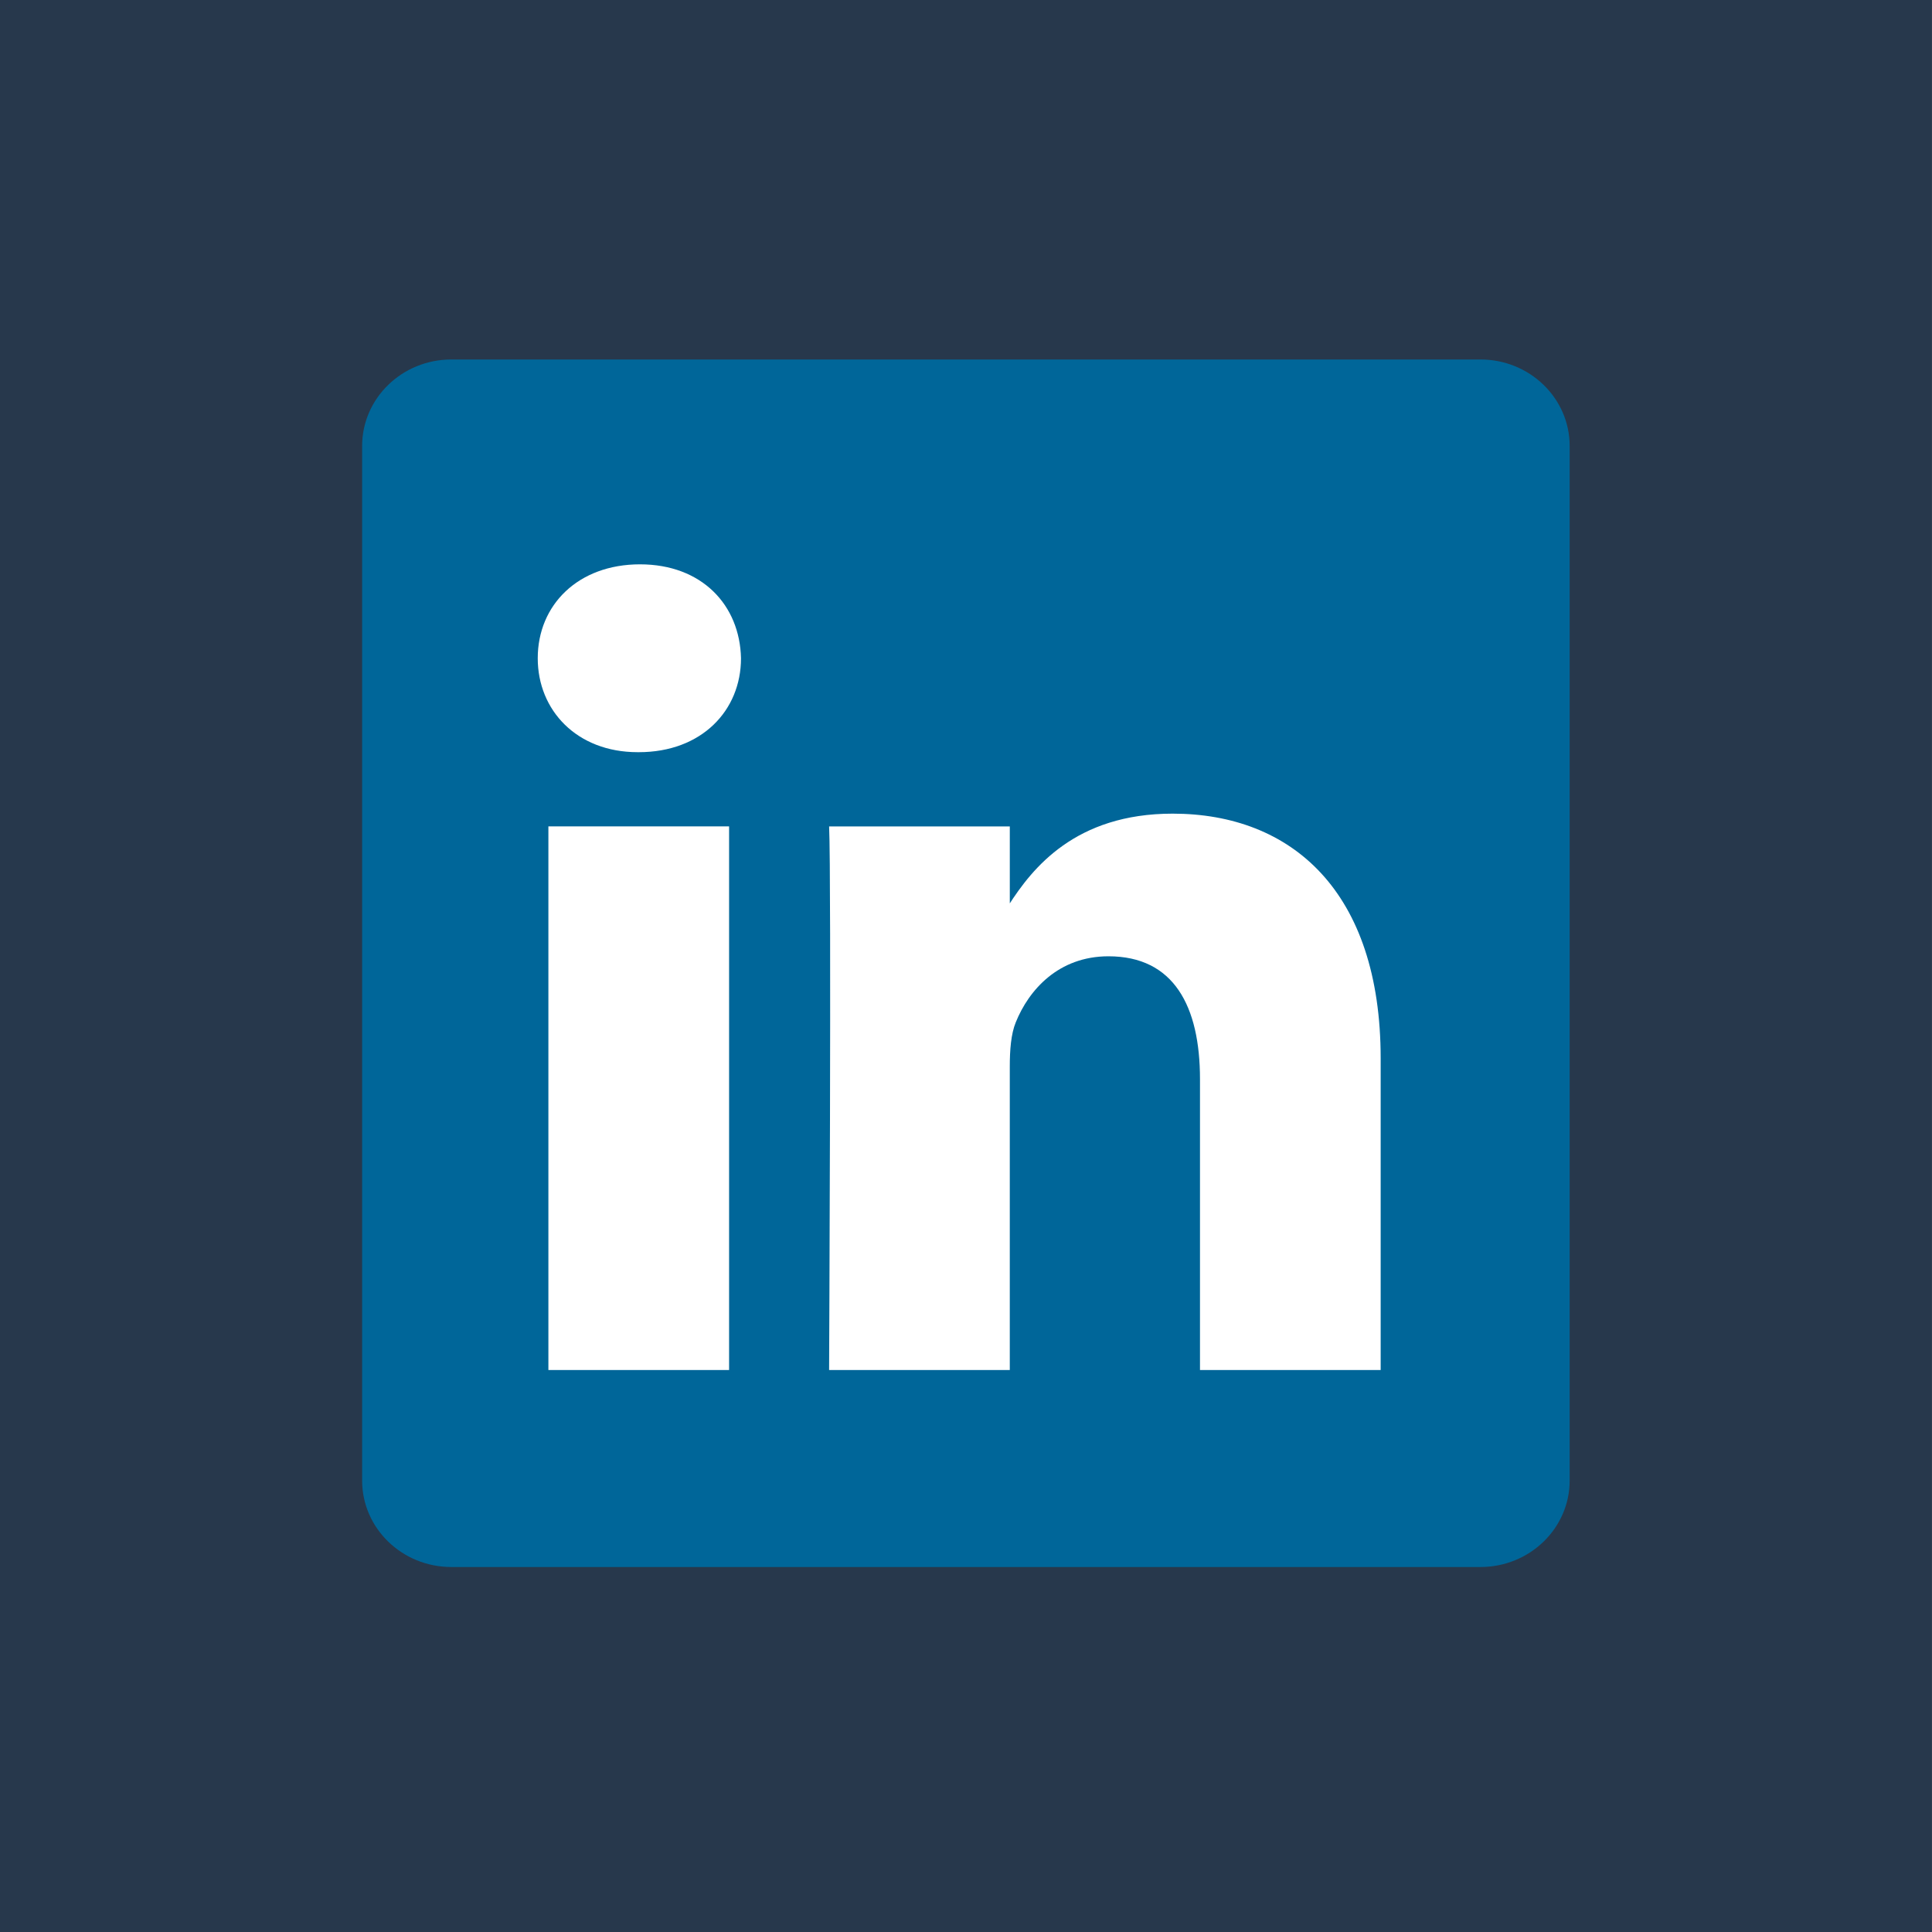
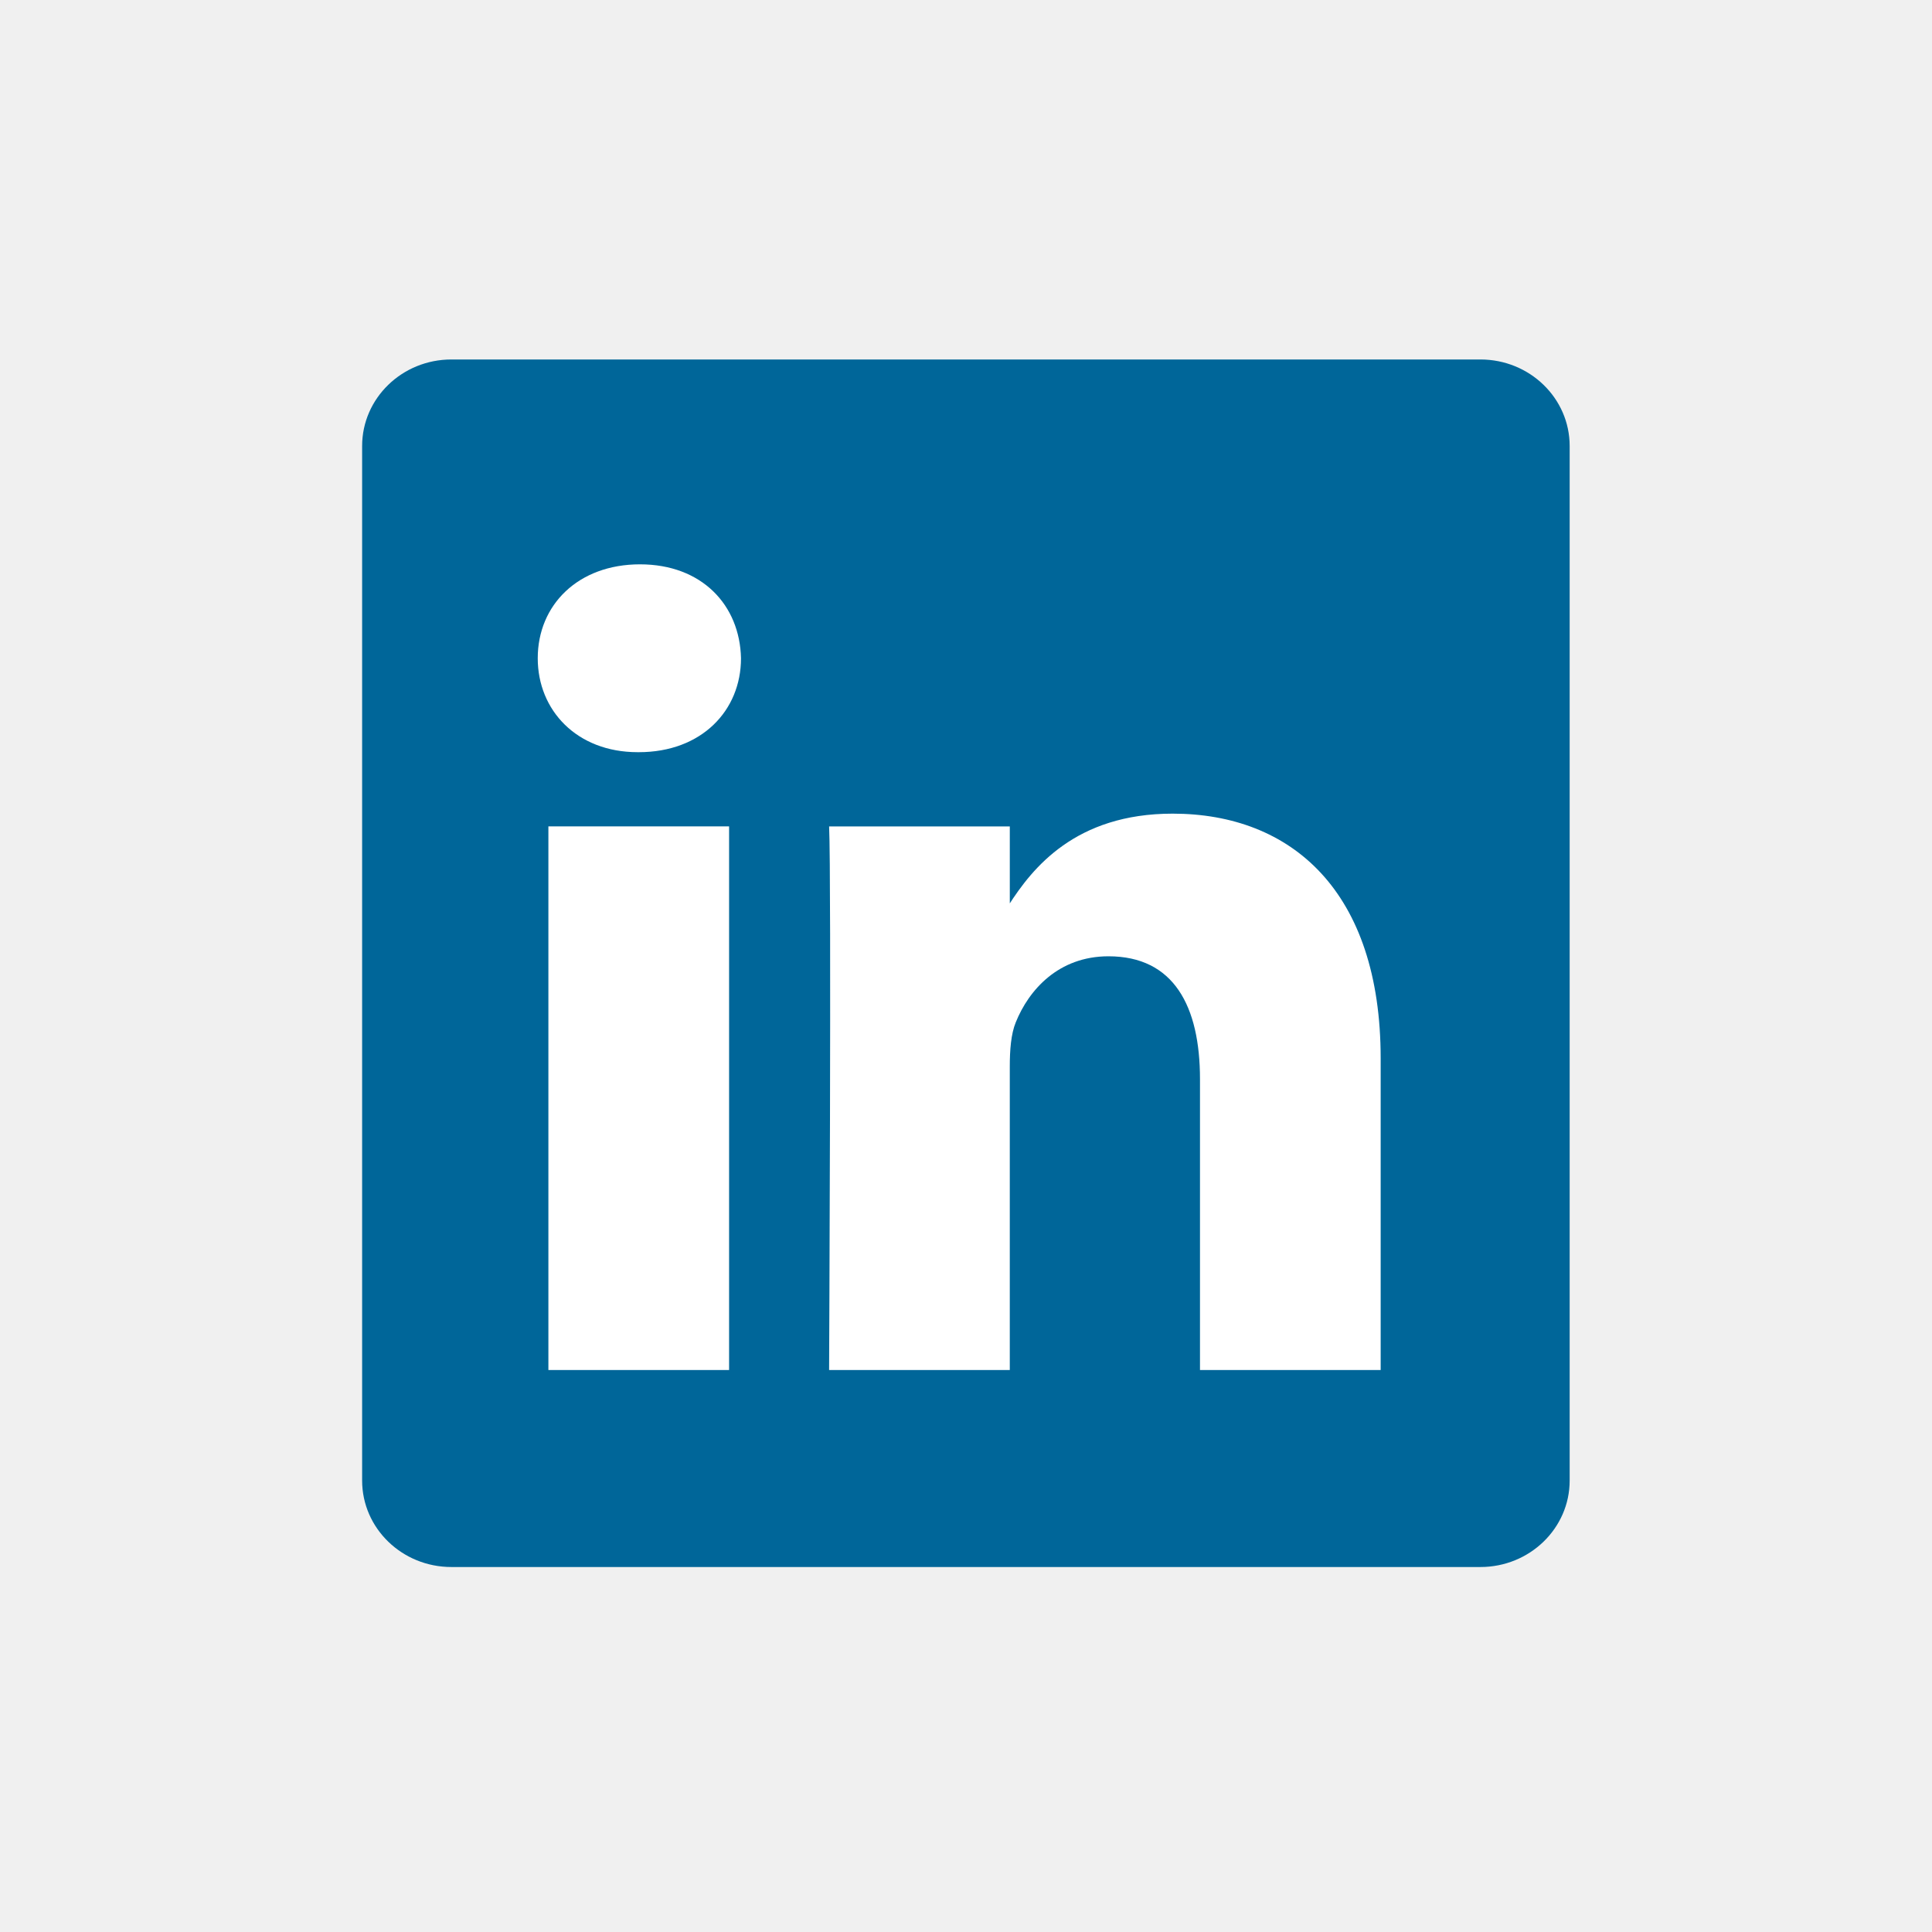
<svg xmlns="http://www.w3.org/2000/svg" width="64" height="64" viewBox="0 0 6.963 6.963" preserveAspectRatio="xMidYMid" version="1.1" id="svg8" xml:space="preserve">
  <defs id="defs12">
    <path d="M1.253 280.732l1.605-3.131 99.353-188.518-44.15-83.475C54.392-1.283 45.074.474 43.87 8.188L1.253 280.732z" id="a" />
    <filter x="-0.416" y="-0.15" width="1.832" height="1.301" filterUnits="objectBoundingBox" id="b">
      <feGaussianBlur stdDeviation="17.5" in="SourceAlpha" result="shadowBlurInner1" id="feGaussianBlur8916" />
      <feOffset in="shadowBlurInner1" result="shadowOffsetInner1" id="feOffset8918" />
      <feComposite in="shadowOffsetInner1" in2="SourceAlpha" operator="arithmetic" k2="-1" k3="1" result="shadowInnerInner1" id="feComposite8920" />
      <feColorMatrix values="0 0 0 0 0 0 0 0 0 0 0 0 0 0 0 0 0 0 0.06 0" in="shadowInnerInner1" id="feColorMatrix8922" />
    </filter>
    <path d="M134.417 148.974l32.039-32.812-32.039-61.007c-3.042-5.791-10.433-6.398-13.443-.59l-17.705 34.109-.53 1.744 31.678 58.556z" id="c" />
    <filter x="-0.132" y="-0.177" width="1.279" height="1.262" filterUnits="objectBoundingBox" id="d">
      <feGaussianBlur stdDeviation="3.5" in="SourceAlpha" result="shadowBlurInner1" id="feGaussianBlur8926" />
      <feOffset dx="1" dy="-9" in="shadowBlurInner1" result="shadowOffsetInner1" id="feOffset8928" />
      <feComposite in="shadowOffsetInner1" in2="SourceAlpha" operator="arithmetic" k2="-1" k3="1" result="shadowInnerInner1" id="feComposite8930" />
      <feColorMatrix values="0 0 0 0 0 0 0 0 0 0 0 0 0 0 0 0 0 0 0.09 0" in="shadowInnerInner1" id="feColorMatrix8932" />
    </filter>
  </defs>
-   <rect style="fill:#27384c;fill-opacity:1;stroke-width:0.094" id="rect370" width="6.963" height="6.963" x="-8.7e-05" y="0" />
  <style id="style8834">.st0{fill:#007acc}.st1{fill:#fff}</style>
  <g fill="none" id="g9124" transform="matrix(0.017,0,0,0.017,1.305132,1.29559)">
    <path d="M 0,18.338 C 0,8.216 8.474,0 18.92,0 H 237.08 C 247.53,0 256,8.216 256,18.338 V 237.665 C 256,247.79 247.53,256 237.08,256 H 18.92 C 8.475,256 0,247.791 0,237.668 V 18.335 Z" fill="#006699" id="path9120" />
    <path d="M 77.796,214.238 V 98.986 H 39.488 V 214.238 H 77.8 Z M 58.65,83.253 c 13.356,0 21.671,-8.85 21.671,-19.91 -0.25,-11.312 -8.315,-19.915 -21.417,-19.915 -13.111,0 -21.674,8.603 -21.674,19.914 0,11.06 8.312,19.91 21.169,19.91 h 0.248 z M 99,214.238 h 38.305 v -64.355 c 0,-3.44 0.25,-6.889 1.262,-9.346 2.768,-6.885 9.071,-14.012 19.656,-14.012 13.858,0 19.405,10.568 19.405,26.063 v 61.65 h 38.304 v -66.082 c 0,-35.399 -18.896,-51.872 -44.099,-51.872 -20.663,0 -29.738,11.549 -34.78,19.415 h 0.255 V 98.99 H 99.002 c 0.5,10.812 -0.003,115.252 -0.003,115.252 z" fill="#ffffff" id="path9122" />
  </g>
</svg>
